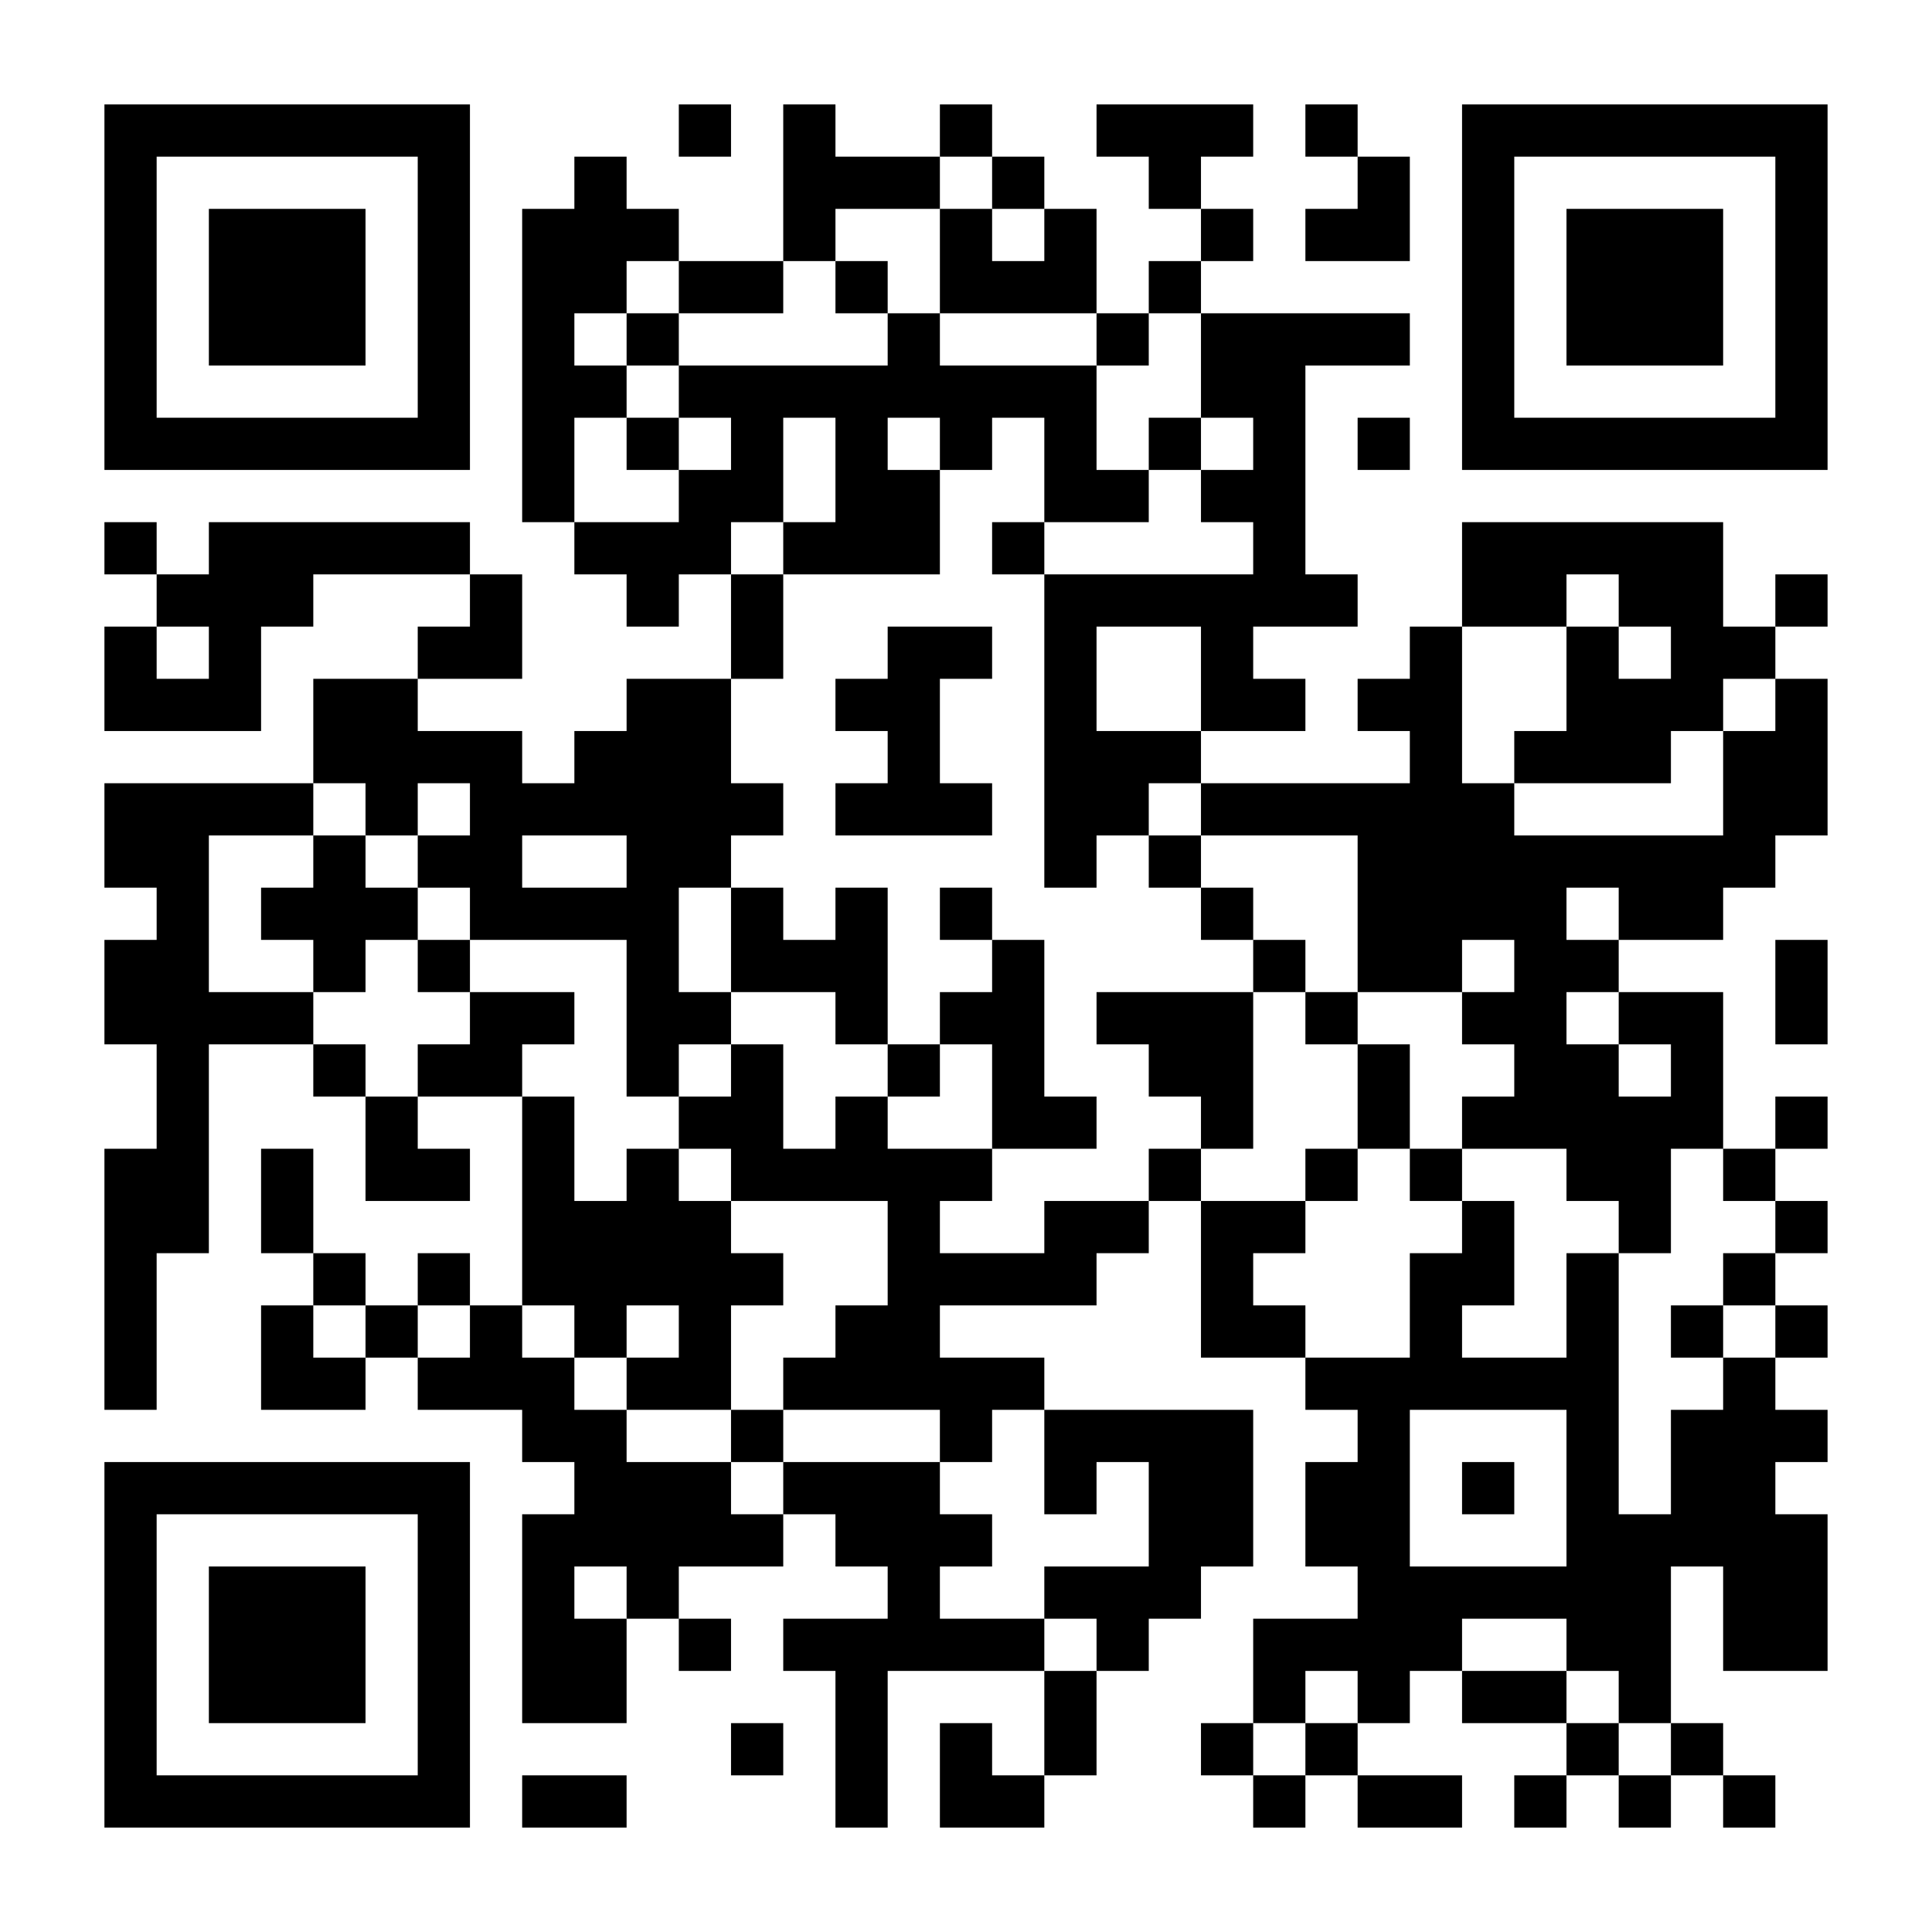
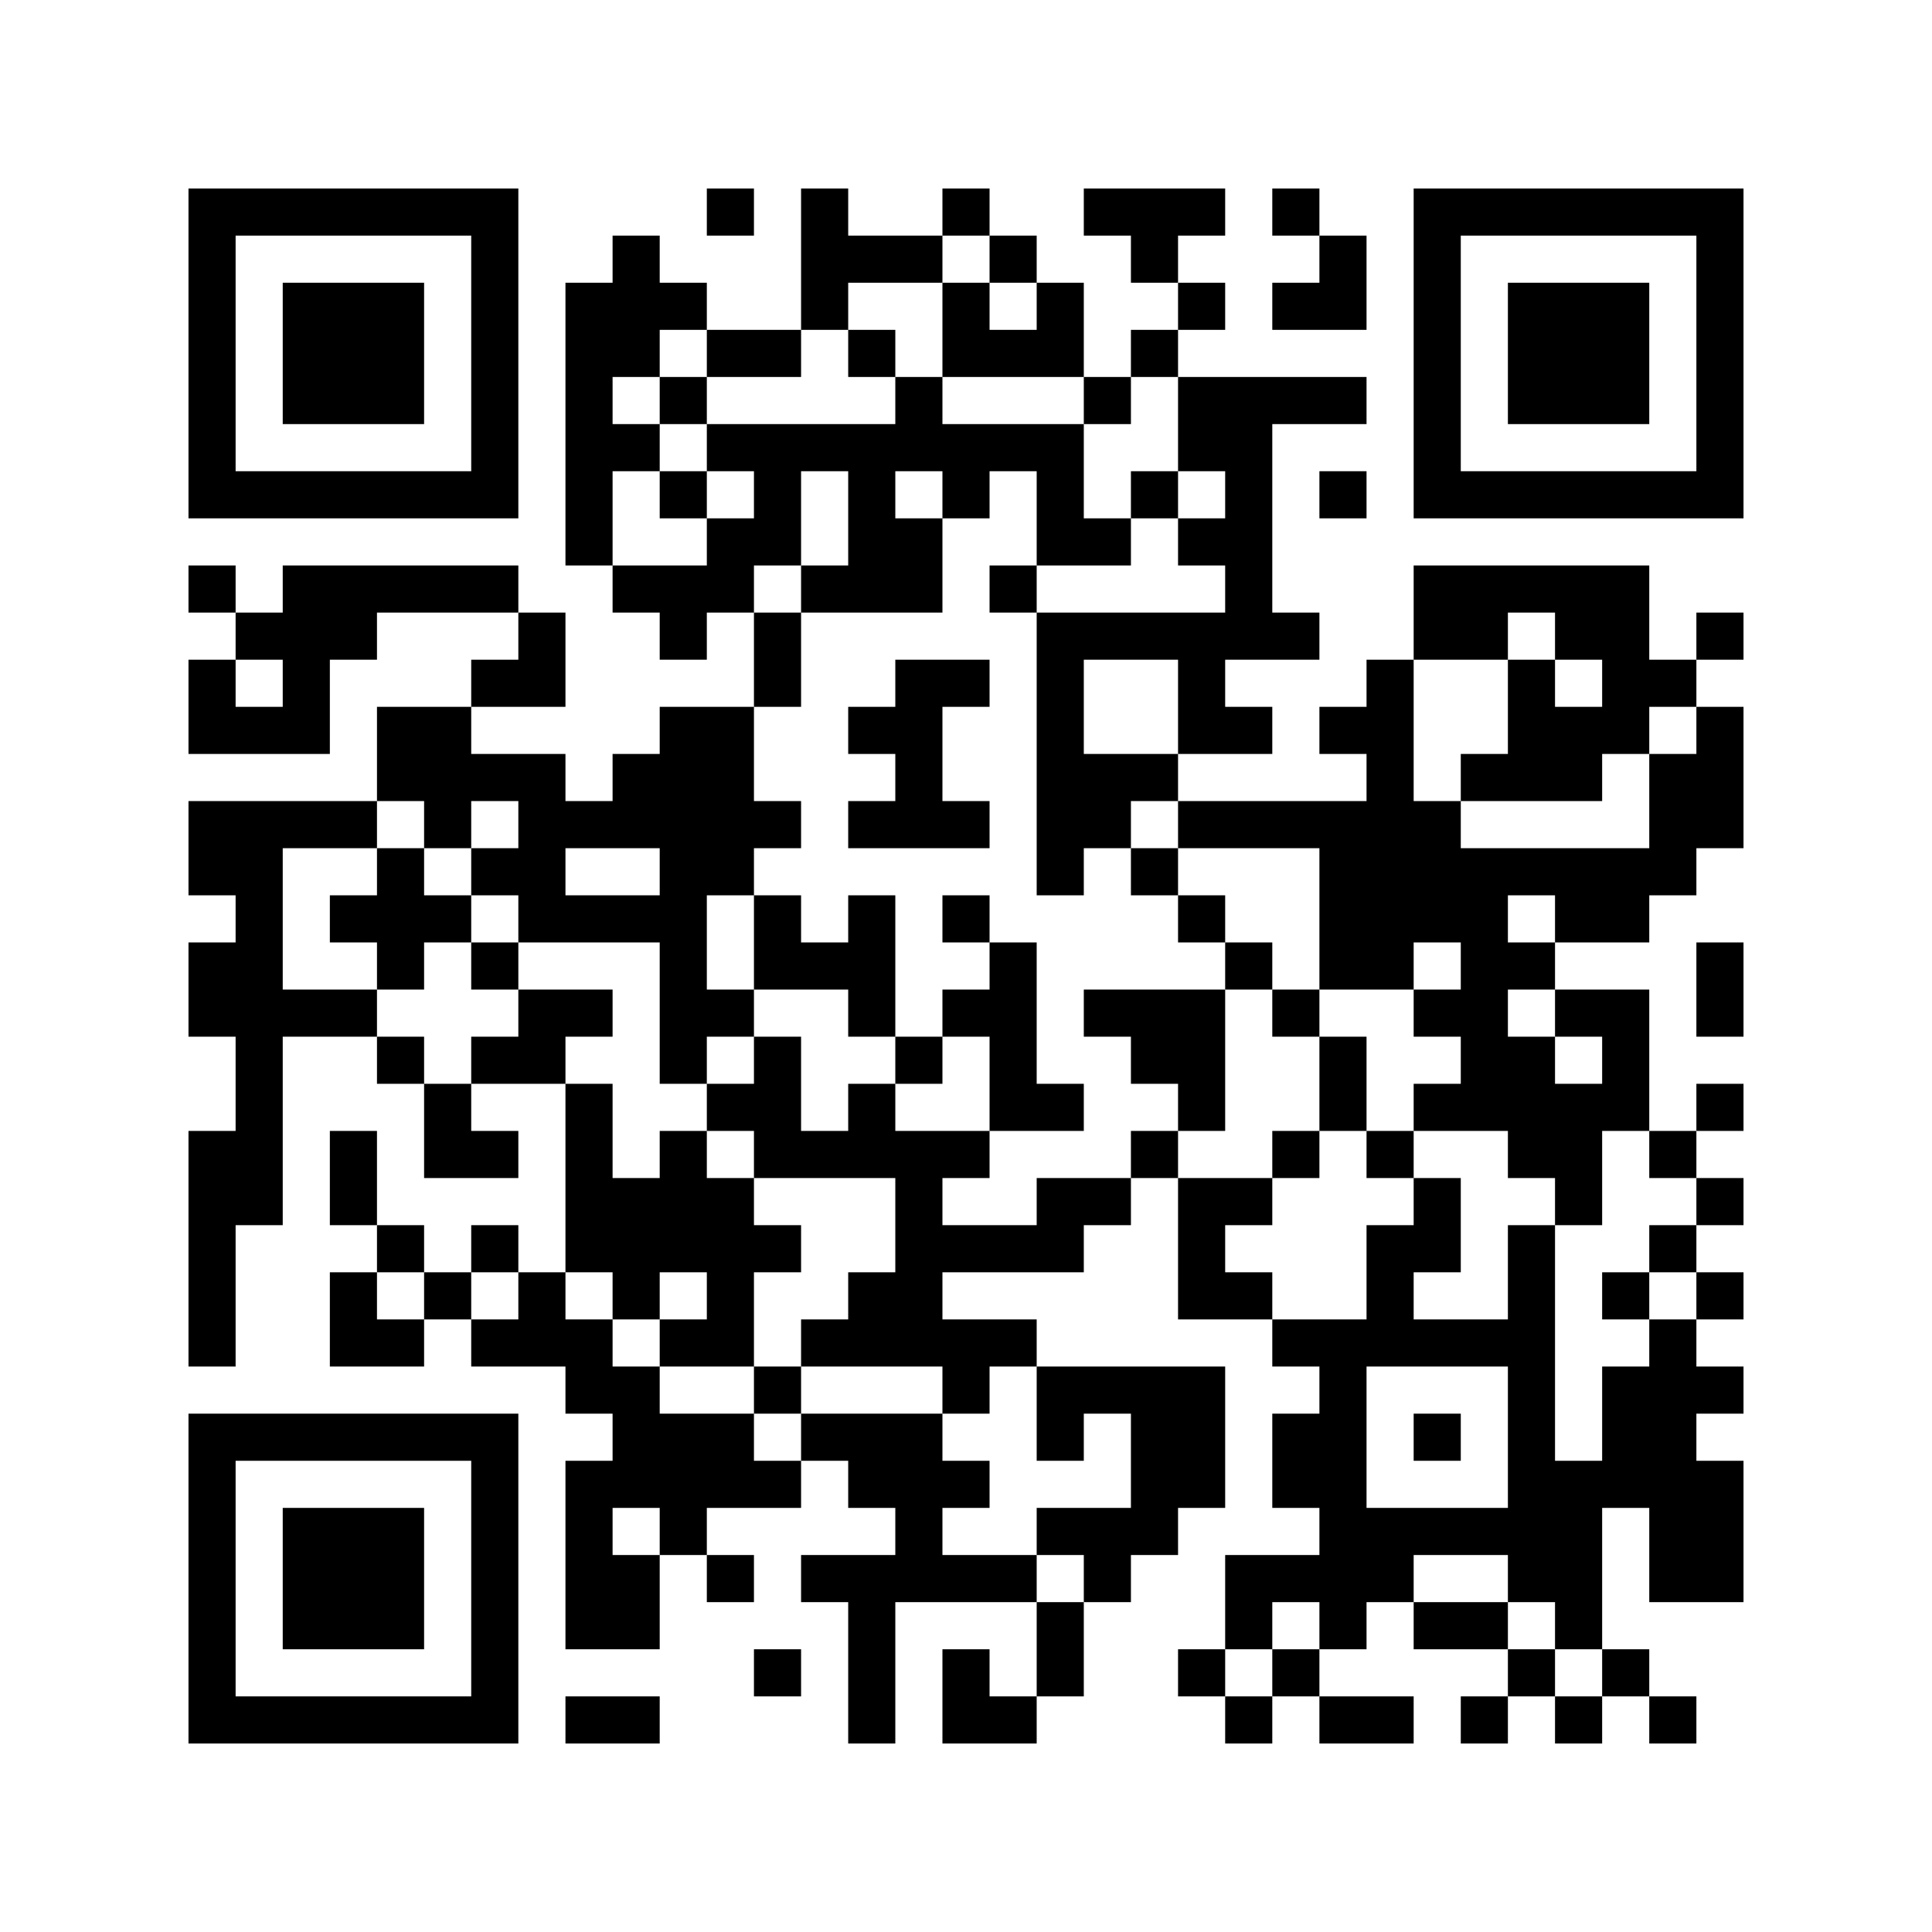
- <svg xmlns="http://www.w3.org/2000/svg" width="37mm" height="37mm" version="1.1" viewBox="0 0 37 37">
-   <a href="https://maharera.maharashtra.gov.in/?rera=P52100001260" target="_blank" title="Verify MahaRERA Registration: P52100001260">
-     <path d="M2,2H3V3H2zM3,2H4V3H3zM4,2H5V3H4zM5,2H6V3H5zM6,2H7V3H6zM7,2H8V3H7zM8,2H9V3H8zM13,2H14V3H13zM15,2H16V3H15zM18,2H19V3H18zM21,2H22V3H21zM22,2H23V3H22zM23,2H24V3H23zM25,2H26V3H25zM28,2H29V3H28zM29,2H30V3H29zM30,2H31V3H30zM31,2H32V3H31zM32,2H33V3H32zM33,2H34V3H33zM34,2H35V3H34zM2,3H3V4H2zM8,3H9V4H8zM11,3H12V4H11zM15,3H16V4H15zM16,3H17V4H16zM17,3H18V4H17zM19,3H20V4H19zM22,3H23V4H22zM26,3H27V4H26zM28,3H29V4H28zM34,3H35V4H34zM2,4H3V5H2zM4,4H5V5H4zM5,4H6V5H5zM6,4H7V5H6zM8,4H9V5H8zM10,4H11V5H10zM11,4H12V5H11zM12,4H13V5H12zM15,4H16V5H15zM18,4H19V5H18zM20,4H21V5H20zM23,4H24V5H23zM25,4H26V5H25zM26,4H27V5H26zM28,4H29V5H28zM30,4H31V5H30zM31,4H32V5H31zM32,4H33V5H32zM34,4H35V5H34zM2,5H3V6H2zM4,5H5V6H4zM5,5H6V6H5zM6,5H7V6H6zM8,5H9V6H8zM10,5H11V6H10zM11,5H12V6H11zM13,5H14V6H13zM14,5H15V6H14zM16,5H17V6H16zM18,5H19V6H18zM19,5H20V6H19zM20,5H21V6H20zM22,5H23V6H22zM28,5H29V6H28zM30,5H31V6H30zM31,5H32V6H31zM32,5H33V6H32zM34,5H35V6H34zM2,6H3V7H2zM4,6H5V7H4zM5,6H6V7H5zM6,6H7V7H6zM8,6H9V7H8zM10,6H11V7H10zM12,6H13V7H12zM17,6H18V7H17zM21,6H22V7H21zM23,6H24V7H23zM24,6H25V7H24zM25,6H26V7H25zM26,6H27V7H26zM28,6H29V7H28zM30,6H31V7H30zM31,6H32V7H31zM32,6H33V7H32zM34,6H35V7H34zM2,7H3V8H2zM8,7H9V8H8zM10,7H11V8H10zM11,7H12V8H11zM13,7H14V8H13zM14,7H15V8H14zM15,7H16V8H15zM16,7H17V8H16zM17,7H18V8H17zM18,7H19V8H18zM19,7H20V8H19zM20,7H21V8H20zM23,7H24V8H23zM24,7H25V8H24zM28,7H29V8H28zM34,7H35V8H34zM2,8H3V9H2zM3,8H4V9H3zM4,8H5V9H4zM5,8H6V9H5zM6,8H7V9H6zM7,8H8V9H7zM8,8H9V9H8zM10,8H11V9H10zM12,8H13V9H12zM14,8H15V9H14zM16,8H17V9H16zM18,8H19V9H18zM20,8H21V9H20zM22,8H23V9H22zM24,8H25V9H24zM26,8H27V9H26zM28,8H29V9H28zM29,8H30V9H29zM30,8H31V9H30zM31,8H32V9H31zM32,8H33V9H32zM33,8H34V9H33zM34,8H35V9H34zM10,9H11V10H10zM13,9H14V10H13zM14,9H15V10H14zM16,9H17V10H16zM17,9H18V10H17zM20,9H21V10H20zM21,9H22V10H21zM23,9H24V10H23zM24,9H25V10H24zM2,10H3V11H2zM4,10H5V11H4zM5,10H6V11H5zM6,10H7V11H6zM7,10H8V11H7zM8,10H9V11H8zM11,10H12V11H11zM12,10H13V11H12zM13,10H14V11H13zM15,10H16V11H15zM16,10H17V11H16zM17,10H18V11H17zM19,10H20V11H19zM24,10H25V11H24zM28,10H29V11H28zM29,10H30V11H29zM30,10H31V11H30zM31,10H32V11H31zM32,10H33V11H32zM3,11H4V12H3zM4,11H5V12H4zM5,11H6V12H5zM9,11H10V12H9zM12,11H13V12H12zM14,11H15V12H14zM20,11H21V12H20zM21,11H22V12H21zM22,11H23V12H22zM23,11H24V12H23zM24,11H25V12H24zM25,11H26V12H25zM28,11H29V12H28zM29,11H30V12H29zM31,11H32V12H31zM32,11H33V12H32zM34,11H35V12H34zM2,12H3V13H2zM4,12H5V13H4zM8,12H9V13H8zM9,12H10V13H9zM14,12H15V13H14zM17,12H18V13H17zM18,12H19V13H18zM20,12H21V13H20zM23,12H24V13H23zM27,12H28V13H27zM30,12H31V13H30zM32,12H33V13H32zM33,12H34V13H33zM2,13H3V14H2zM3,13H4V14H3zM4,13H5V14H4zM6,13H7V14H6zM7,13H8V14H7zM12,13H13V14H12zM13,13H14V14H13zM16,13H17V14H16zM17,13H18V14H17zM20,13H21V14H20zM23,13H24V14H23zM24,13H25V14H24zM26,13H27V14H26zM27,13H28V14H27zM30,13H31V14H30zM31,13H32V14H31zM32,13H33V14H32zM34,13H35V14H34zM6,14H7V15H6zM7,14H8V15H7zM8,14H9V15H8zM9,14H10V15H9zM11,14H12V15H11zM12,14H13V15H12zM13,14H14V15H13zM17,14H18V15H17zM20,14H21V15H20zM21,14H22V15H21zM22,14H23V15H22zM27,14H28V15H27zM29,14H30V15H29zM30,14H31V15H30zM31,14H32V15H31zM33,14H34V15H33zM34,14H35V15H34zM2,15H3V16H2zM3,15H4V16H3zM4,15H5V16H4zM5,15H6V16H5zM7,15H8V16H7zM9,15H10V16H9zM10,15H11V16H10zM11,15H12V16H11zM12,15H13V16H12zM13,15H14V16H13zM14,15H15V16H14zM16,15H17V16H16zM17,15H18V16H17zM18,15H19V16H18zM20,15H21V16H20zM21,15H22V16H21zM23,15H24V16H23zM24,15H25V16H24zM25,15H26V16H25zM26,15H27V16H26zM27,15H28V16H27zM28,15H29V16H28zM33,15H34V16H33zM34,15H35V16H34zM2,16H3V17H2zM3,16H4V17H3zM6,16H7V17H6zM8,16H9V17H8zM9,16H10V17H9zM12,16H13V17H12zM13,16H14V17H13zM20,16H21V17H20zM22,16H23V17H22zM26,16H27V17H26zM27,16H28V17H27zM28,16H29V17H28zM29,16H30V17H29zM30,16H31V17H30zM31,16H32V17H31zM32,16H33V17H32zM33,16H34V17H33zM3,17H4V18H3zM5,17H6V18H5zM6,17H7V18H6zM7,17H8V18H7zM9,17H10V18H9zM10,17H11V18H10zM11,17H12V18H11zM12,17H13V18H12zM14,17H15V18H14zM16,17H17V18H16zM18,17H19V18H18zM23,17H24V18H23zM26,17H27V18H26zM27,17H28V18H27zM28,17H29V18H28zM29,17H30V18H29zM31,17H32V18H31zM32,17H33V18H32zM2,18H3V19H2zM3,18H4V19H3zM6,18H7V19H6zM8,18H9V19H8zM12,18H13V19H12zM14,18H15V19H14zM15,18H16V19H15zM16,18H17V19H16zM19,18H20V19H19zM24,18H25V19H24zM26,18H27V19H26zM27,18H28V19H27zM29,18H30V19H29zM30,18H31V19H30zM34,18H35V19H34zM2,19H3V20H2zM3,19H4V20H3zM4,19H5V20H4zM5,19H6V20H5zM9,19H10V20H9zM10,19H11V20H10zM12,19H13V20H12zM13,19H14V20H13zM16,19H17V20H16zM18,19H19V20H18zM19,19H20V20H19zM21,19H22V20H21zM22,19H23V20H22zM23,19H24V20H23zM25,19H26V20H25zM28,19H29V20H28zM29,19H30V20H29zM31,19H32V20H31zM32,19H33V20H32zM34,19H35V20H34zM3,20H4V21H3zM6,20H7V21H6zM8,20H9V21H8zM9,20H10V21H9zM12,20H13V21H12zM14,20H15V21H14zM17,20H18V21H17zM19,20H20V21H19zM22,20H23V21H22zM23,20H24V21H23zM26,20H27V21H26zM29,20H30V21H29zM30,20H31V21H30zM32,20H33V21H32zM3,21H4V22H3zM7,21H8V22H7zM10,21H11V22H10zM13,21H14V22H13zM14,21H15V22H14zM16,21H17V22H16zM19,21H20V22H19zM20,21H21V22H20zM23,21H24V22H23zM26,21H27V22H26zM28,21H29V22H28zM29,21H30V22H29zM30,21H31V22H30zM31,21H32V22H31zM32,21H33V22H32zM34,21H35V22H34zM2,22H3V23H2zM3,22H4V23H3zM5,22H6V23H5zM7,22H8V23H7zM8,22H9V23H8zM10,22H11V23H10zM12,22H13V23H12zM14,22H15V23H14zM15,22H16V23H15zM16,22H17V23H16zM17,22H18V23H17zM18,22H19V23H18zM22,22H23V23H22zM25,22H26V23H25zM27,22H28V23H27zM30,22H31V23H30zM31,22H32V23H31zM33,22H34V23H33zM2,23H3V24H2zM3,23H4V24H3zM5,23H6V24H5zM10,23H11V24H10zM11,23H12V24H11zM12,23H13V24H12zM13,23H14V24H13zM17,23H18V24H17zM20,23H21V24H20zM21,23H22V24H21zM23,23H24V24H23zM24,23H25V24H24zM28,23H29V24H28zM31,23H32V24H31zM34,23H35V24H34zM2,24H3V25H2zM6,24H7V25H6zM8,24H9V25H8zM10,24H11V25H10zM11,24H12V25H11zM12,24H13V25H12zM13,24H14V25H13zM14,24H15V25H14zM17,24H18V25H17zM18,24H19V25H18zM19,24H20V25H19zM20,24H21V25H20zM23,24H24V25H23zM27,24H28V25H27zM28,24H29V25H28zM30,24H31V25H30zM33,24H34V25H33zM2,25H3V26H2zM5,25H6V26H5zM7,25H8V26H7zM9,25H10V26H9zM11,25H12V26H11zM13,25H14V26H13zM16,25H17V26H16zM17,25H18V26H17zM23,25H24V26H23zM24,25H25V26H24zM27,25H28V26H27zM30,25H31V26H30zM32,25H33V26H32zM34,25H35V26H34zM2,26H3V27H2zM5,26H6V27H5zM6,26H7V27H6zM8,26H9V27H8zM9,26H10V27H9zM10,26H11V27H10zM12,26H13V27H12zM13,26H14V27H13zM15,26H16V27H15zM16,26H17V27H16zM17,26H18V27H17zM18,26H19V27H18zM19,26H20V27H19zM25,26H26V27H25zM26,26H27V27H26zM27,26H28V27H27zM28,26H29V27H28zM29,26H30V27H29zM30,26H31V27H30zM33,26H34V27H33zM10,27H11V28H10zM11,27H12V28H11zM14,27H15V28H14zM18,27H19V28H18zM20,27H21V28H20zM21,27H22V28H21zM22,27H23V28H22zM23,27H24V28H23zM26,27H27V28H26zM30,27H31V28H30zM32,27H33V28H32zM33,27H34V28H33zM34,27H35V28H34zM2,28H3V29H2zM3,28H4V29H3zM4,28H5V29H4zM5,28H6V29H5zM6,28H7V29H6zM7,28H8V29H7zM8,28H9V29H8zM11,28H12V29H11zM12,28H13V29H12zM13,28H14V29H13zM15,28H16V29H15zM16,28H17V29H16zM17,28H18V29H17zM20,28H21V29H20zM22,28H23V29H22zM23,28H24V29H23zM25,28H26V29H25zM26,28H27V29H26zM28,28H29V29H28zM30,28H31V29H30zM32,28H33V29H32zM33,28H34V29H33zM2,29H3V30H2zM8,29H9V30H8zM10,29H11V30H10zM11,29H12V30H11zM12,29H13V30H12zM13,29H14V30H13zM14,29H15V30H14zM16,29H17V30H16zM17,29H18V30H17zM18,29H19V30H18zM22,29H23V30H22zM23,29H24V30H23zM25,29H26V30H25zM26,29H27V30H26zM30,29H31V30H30zM31,29H32V30H31zM32,29H33V30H32zM33,29H34V30H33zM34,29H35V30H34zM2,30H3V31H2zM4,30H5V31H4zM5,30H6V31H5zM6,30H7V31H6zM8,30H9V31H8zM10,30H11V31H10zM12,30H13V31H12zM17,30H18V31H17zM20,30H21V31H20zM21,30H22V31H21zM22,30H23V31H22zM26,30H27V31H26zM27,30H28V31H27zM28,30H29V31H28zM29,30H30V31H29zM30,30H31V31H30zM31,30H32V31H31zM33,30H34V31H33zM34,30H35V31H34zM2,31H3V32H2zM4,31H5V32H4zM5,31H6V32H5zM6,31H7V32H6zM8,31H9V32H8zM10,31H11V32H10zM11,31H12V32H11zM13,31H14V32H13zM15,31H16V32H15zM16,31H17V32H16zM17,31H18V32H17zM18,31H19V32H18zM19,31H20V32H19zM21,31H22V32H21zM24,31H25V32H24zM25,31H26V32H25zM26,31H27V32H26zM27,31H28V32H27zM30,31H31V32H30zM31,31H32V32H31zM33,31H34V32H33zM34,31H35V32H34zM2,32H3V33H2zM4,32H5V33H4zM5,32H6V33H5zM6,32H7V33H6zM8,32H9V33H8zM10,32H11V33H10zM11,32H12V33H11zM16,32H17V33H16zM20,32H21V33H20zM24,32H25V33H24zM26,32H27V33H26zM28,32H29V33H28zM29,32H30V33H29zM31,32H32V33H31zM2,33H3V34H2zM8,33H9V34H8zM14,33H15V34H14zM16,33H17V34H16zM18,33H19V34H18zM20,33H21V34H20zM23,33H24V34H23zM25,33H26V34H25zM30,33H31V34H30zM32,33H33V34H32zM2,34H3V35H2zM3,34H4V35H3zM4,34H5V35H4zM5,34H6V35H5zM6,34H7V35H6zM7,34H8V35H7zM8,34H9V35H8zM10,34H11V35H10zM11,34H12V35H11zM16,34H17V35H16zM18,34H19V35H18zM19,34H20V35H19zM24,34H25V35H24zM26,34H27V35H26zM27,34H28V35H27zM29,34H30V35H29zM31,34H32V35H31zM33,34H34V35H33z" id="qr-path" fill="#000000" fill-opacity="1" fill-rule="nonzero" stroke="none" />
+ <svg xmlns="http://www.w3.org/2000/svg" width="41mm" height="41mm" version="1.1" viewBox="0 0 41 41">
+   <a href="https://maharera.maharashtra.gov.in/?rera=P52100001260" target="_blank" title="Verify P52100001260 on Official MahaRERA Portal">
+     <path d="M4,4H5V5H4zM5,4H6V5H5zM6,4H7V5H6zM7,4H8V5H7zM8,4H9V5H8zM9,4H10V5H9zM10,4H11V5H10zM15,4H16V5H15zM17,4H18V5H17zM20,4H21V5H20zM23,4H24V5H23zM24,4H25V5H24zM25,4H26V5H25zM27,4H28V5H27zM30,4H31V5H30zM31,4H32V5H31zM32,4H33V5H32zM33,4H34V5H33zM34,4H35V5H34zM35,4H36V5H35zM36,4H37V5H36zM4,5H5V6H4zM10,5H11V6H10zM13,5H14V6H13zM17,5H18V6H17zM18,5H19V6H18zM19,5H20V6H19zM21,5H22V6H21zM24,5H25V6H24zM28,5H29V6H28zM30,5H31V6H30zM36,5H37V6H36zM4,6H5V7H4zM6,6H7V7H6zM7,6H8V7H7zM8,6H9V7H8zM10,6H11V7H10zM12,6H13V7H12zM13,6H14V7H13zM14,6H15V7H14zM17,6H18V7H17zM20,6H21V7H20zM22,6H23V7H22zM25,6H26V7H25zM27,6H28V7H27zM28,6H29V7H28zM30,6H31V7H30zM32,6H33V7H32zM33,6H34V7H33zM34,6H35V7H34zM36,6H37V7H36zM4,7H5V8H4zM6,7H7V8H6zM7,7H8V8H7zM8,7H9V8H8zM10,7H11V8H10zM12,7H13V8H12zM13,7H14V8H13zM15,7H16V8H15zM16,7H17V8H16zM18,7H19V8H18zM20,7H21V8H20zM21,7H22V8H21zM22,7H23V8H22zM24,7H25V8H24zM30,7H31V8H30zM32,7H33V8H32zM33,7H34V8H33zM34,7H35V8H34zM36,7H37V8H36zM4,8H5V9H4zM6,8H7V9H6zM7,8H8V9H7zM8,8H9V9H8zM10,8H11V9H10zM12,8H13V9H12zM14,8H15V9H14zM19,8H20V9H19zM23,8H24V9H23zM25,8H26V9H25zM26,8H27V9H26zM27,8H28V9H27zM28,8H29V9H28zM30,8H31V9H30zM32,8H33V9H32zM33,8H34V9H33zM34,8H35V9H34zM36,8H37V9H36zM4,9H5V10H4zM10,9H11V10H10zM12,9H13V10H12zM13,9H14V10H13zM15,9H16V10H15zM16,9H17V10H16zM17,9H18V10H17zM18,9H19V10H18zM19,9H20V10H19zM20,9H21V10H20zM21,9H22V10H21zM22,9H23V10H22zM25,9H26V10H25zM26,9H27V10H26zM30,9H31V10H30zM36,9H37V10H36zM4,10H5V11H4zM5,10H6V11H5zM6,10H7V11H6zM7,10H8V11H7zM8,10H9V11H8zM9,10H10V11H9zM10,10H11V11H10zM12,10H13V11H12zM14,10H15V11H14zM16,10H17V11H16zM18,10H19V11H18zM20,10H21V11H20zM22,10H23V11H22zM24,10H25V11H24zM26,10H27V11H26zM28,10H29V11H28zM30,10H31V11H30zM31,10H32V11H31zM32,10H33V11H32zM33,10H34V11H33zM34,10H35V11H34zM35,10H36V11H35zM36,10H37V11H36zM12,11H13V12H12zM15,11H16V12H15zM16,11H17V12H16zM18,11H19V12H18zM19,11H20V12H19zM22,11H23V12H22zM23,11H24V12H23zM25,11H26V12H25zM26,11H27V12H26zM4,12H5V13H4zM6,12H7V13H6zM7,12H8V13H7zM8,12H9V13H8zM9,12H10V13H9zM10,12H11V13H10zM13,12H14V13H13zM14,12H15V13H14zM15,12H16V13H15zM17,12H18V13H17zM18,12H19V13H18zM19,12H20V13H19zM21,12H22V13H21zM26,12H27V13H26zM30,12H31V13H30zM31,12H32V13H31zM32,12H33V13H32zM33,12H34V13H33zM34,12H35V13H34zM5,13H6V14H5zM6,13H7V14H6zM7,13H8V14H7zM11,13H12V14H11zM14,13H15V14H14zM16,13H17V14H16zM22,13H23V14H22zM23,13H24V14H23zM24,13H25V14H24zM25,13H26V14H25zM26,13H27V14H26zM27,13H28V14H27zM30,13H31V14H30zM31,13H32V14H31zM33,13H34V14H33zM34,13H35V14H34zM36,13H37V14H36zM4,14H5V15H4zM6,14H7V15H6zM10,14H11V15H10zM11,14H12V15H11zM16,14H17V15H16zM19,14H20V15H19zM20,14H21V15H20zM22,14H23V15H22zM25,14H26V15H25zM29,14H30V15H29zM32,14H33V15H32zM34,14H35V15H34zM35,14H36V15H35zM4,15H5V16H4zM5,15H6V16H5zM6,15H7V16H6zM8,15H9V16H8zM9,15H10V16H9zM14,15H15V16H14zM15,15H16V16H15zM18,15H19V16H18zM19,15H20V16H19zM22,15H23V16H22zM25,15H26V16H25zM26,15H27V16H26zM28,15H29V16H28zM29,15H30V16H29zM32,15H33V16H32zM33,15H34V16H33zM34,15H35V16H34zM36,15H37V16H36zM8,16H9V17H8zM9,16H10V17H9zM10,16H11V17H10zM11,16H12V17H11zM13,16H14V17H13zM14,16H15V17H14zM15,16H16V17H15zM19,16H20V17H19zM22,16H23V17H22zM23,16H24V17H23zM24,16H25V17H24zM29,16H30V17H29zM31,16H32V17H31zM32,16H33V17H32zM33,16H34V17H33zM35,16H36V17H35zM36,16H37V17H36zM4,17H5V18H4zM5,17H6V18H5zM6,17H7V18H6zM7,17H8V18H7zM9,17H10V18H9zM11,17H12V18H11zM12,17H13V18H12zM13,17H14V18H13zM14,17H15V18H14zM15,17H16V18H15zM16,17H17V18H16zM18,17H19V18H18zM19,17H20V18H19zM20,17H21V18H20zM22,17H23V18H22zM23,17H24V18H23zM25,17H26V18H25zM26,17H27V18H26zM27,17H28V18H27zM28,17H29V18H28zM29,17H30V18H29zM30,17H31V18H30zM35,17H36V18H35zM36,17H37V18H36zM4,18H5V19H4zM5,18H6V19H5zM8,18H9V19H8zM10,18H11V19H10zM11,18H12V19H11zM14,18H15V19H14zM15,18H16V19H15zM22,18H23V19H22zM24,18H25V19H24zM28,18H29V19H28zM29,18H30V19H29zM30,18H31V19H30zM31,18H32V19H31zM32,18H33V19H32zM33,18H34V19H33zM34,18H35V19H34zM35,18H36V19H35zM5,19H6V20H5zM7,19H8V20H7zM8,19H9V20H8zM9,19H10V20H9zM11,19H12V20H11zM12,19H13V20H12zM13,19H14V20H13zM14,19H15V20H14zM16,19H17V20H16zM18,19H19V20H18zM20,19H21V20H20zM25,19H26V20H25zM28,19H29V20H28zM29,19H30V20H29zM30,19H31V20H30zM31,19H32V20H31zM33,19H34V20H33zM34,19H35V20H34zM4,20H5V21H4zM5,20H6V21H5zM8,20H9V21H8zM10,20H11V21H10zM14,20H15V21H14zM16,20H17V21H16zM17,20H18V21H17zM18,20H19V21H18zM21,20H22V21H21zM26,20H27V21H26zM28,20H29V21H28zM29,20H30V21H29zM31,20H32V21H31zM32,20H33V21H32zM36,20H37V21H36zM4,21H5V22H4zM5,21H6V22H5zM6,21H7V22H6zM7,21H8V22H7zM11,21H12V22H11zM12,21H13V22H12zM14,21H15V22H14zM15,21H16V22H15zM18,21H19V22H18zM20,21H21V22H20zM21,21H22V22H21zM23,21H24V22H23zM24,21H25V22H24zM25,21H26V22H25zM27,21H28V22H27zM30,21H31V22H30zM31,21H32V22H31zM33,21H34V22H33zM34,21H35V22H34zM36,21H37V22H36zM5,22H6V23H5zM8,22H9V23H8zM10,22H11V23H10zM11,22H12V23H11zM14,22H15V23H14zM16,22H17V23H16zM19,22H20V23H19zM21,22H22V23H21zM24,22H25V23H24zM25,22H26V23H25zM28,22H29V23H28zM31,22H32V23H31zM32,22H33V23H32zM34,22H35V23H34zM5,23H6V24H5zM9,23H10V24H9zM12,23H13V24H12zM15,23H16V24H15zM16,23H17V24H16zM18,23H19V24H18zM21,23H22V24H21zM22,23H23V24H22zM25,23H26V24H25zM28,23H29V24H28zM30,23H31V24H30zM31,23H32V24H31zM32,23H33V24H32zM33,23H34V24H33zM34,23H35V24H34zM36,23H37V24H36zM4,24H5V25H4zM5,24H6V25H5zM7,24H8V25H7zM9,24H10V25H9zM10,24H11V25H10zM12,24H13V25H12zM14,24H15V25H14zM16,24H17V25H16zM17,24H18V25H17zM18,24H19V25H18zM19,24H20V25H19zM20,24H21V25H20zM24,24H25V25H24zM27,24H28V25H27zM29,24H30V25H29zM32,24H33V25H32zM33,24H34V25H33zM35,24H36V25H35zM4,25H5V26H4zM5,25H6V26H5zM7,25H8V26H7zM12,25H13V26H12zM13,25H14V26H13zM14,25H15V26H14zM15,25H16V26H15zM19,25H20V26H19zM22,25H23V26H22zM23,25H24V26H23zM25,25H26V26H25zM26,25H27V26H26zM30,25H31V26H30zM33,25H34V26H33zM36,25H37V26H36zM4,26H5V27H4zM8,26H9V27H8zM10,26H11V27H10zM12,26H13V27H12zM13,26H14V27H13zM14,26H15V27H14zM15,26H16V27H15zM16,26H17V27H16zM19,26H20V27H19zM20,26H21V27H20zM21,26H22V27H21zM22,26H23V27H22zM25,26H26V27H25zM29,26H30V27H29zM30,26H31V27H30zM32,26H33V27H32zM35,26H36V27H35zM4,27H5V28H4zM7,27H8V28H7zM9,27H10V28H9zM11,27H12V28H11zM13,27H14V28H13zM15,27H16V28H15zM18,27H19V28H18zM19,27H20V28H19zM25,27H26V28H25zM26,27H27V28H26zM29,27H30V28H29zM32,27H33V28H32zM34,27H35V28H34zM36,27H37V28H36zM4,28H5V29H4zM7,28H8V29H7zM8,28H9V29H8zM10,28H11V29H10zM11,28H12V29H11zM12,28H13V29H12zM14,28H15V29H14zM15,28H16V29H15zM17,28H18V29H17zM18,28H19V29H18zM19,28H20V29H19zM20,28H21V29H20zM21,28H22V29H21zM27,28H28V29H27zM28,28H29V29H28zM29,28H30V29H29zM30,28H31V29H30zM31,28H32V29H31zM32,28H33V29H32zM35,28H36V29H35zM12,29H13V30H12zM13,29H14V30H13zM16,29H17V30H16zM20,29H21V30H20zM22,29H23V30H22zM23,29H24V30H23zM24,29H25V30H24zM25,29H26V30H25zM28,29H29V30H28zM32,29H33V30H32zM34,29H35V30H34zM35,29H36V30H35zM36,29H37V30H36zM4,30H5V31H4zM5,30H6V31H5zM6,30H7V31H6zM7,30H8V31H7zM8,30H9V31H8zM9,30H10V31H9zM10,30H11V31H10zM13,30H14V31H13zM14,30H15V31H14zM15,30H16V31H15zM17,30H18V31H17zM18,30H19V31H18zM19,30H20V31H19zM22,30H23V31H22zM24,30H25V31H24zM25,30H26V31H25zM27,30H28V31H27zM28,30H29V31H28zM30,30H31V31H30zM32,30H33V31H32zM34,30H35V31H34zM35,30H36V31H35zM4,31H5V32H4zM10,31H11V32H10zM12,31H13V32H12zM13,31H14V32H13zM14,31H15V32H14zM15,31H16V32H15zM16,31H17V32H16zM18,31H19V32H18zM19,31H20V32H19zM20,31H21V32H20zM24,31H25V32H24zM25,31H26V32H25zM27,31H28V32H27zM28,31H29V32H28zM32,31H33V32H32zM33,31H34V32H33zM34,31H35V32H34zM35,31H36V32H35zM36,31H37V32H36zM4,32H5V33H4zM6,32H7V33H6zM7,32H8V33H7zM8,32H9V33H8zM10,32H11V33H10zM12,32H13V33H12zM14,32H15V33H14zM19,32H20V33H19zM22,32H23V33H22zM23,32H24V33H23zM24,32H25V33H24zM28,32H29V33H28zM29,32H30V33H29zM30,32H31V33H30zM31,32H32V33H31zM32,32H33V33H32zM33,32H34V33H33zM35,32H36V33H35zM36,32H37V33H36zM4,33H5V34H4zM6,33H7V34H6zM7,33H8V34H7zM8,33H9V34H8zM10,33H11V34H10zM12,33H13V34H12zM13,33H14V34H13zM15,33H16V34H15zM17,33H18V34H17zM18,33H19V34H18zM19,33H20V34H19zM20,33H21V34H20zM21,33H22V34H21zM23,33H24V34H23zM26,33H27V34H26zM27,33H28V34H27zM28,33H29V34H28zM29,33H30V34H29zM32,33H33V34H32zM33,33H34V34H33zM35,33H36V34H35zM36,33H37V34H36zM4,34H5V35H4zM6,34H7V35H6zM7,34H8V35H7zM8,34H9V35H8zM10,34H11V35H10zM12,34H13V35H12zM13,34H14V35H13zM18,34H19V35H18zM22,34H23V35H22zM26,34H27V35H26zM28,34H29V35H28zM30,34H31V35H30zM31,34H32V35H31zM33,34H34V35H33zM4,35H5V36H4zM10,35H11V36H10zM16,35H17V36H16zM18,35H19V36H18zM20,35H21V36H20zM22,35H23V36H22zM25,35H26V36H25zM27,35H28V36H27zM32,35H33V36H32zM34,35H35V36H34zM4,36H5V37H4zM5,36H6V37H5zM6,36H7V37H6zM7,36H8V37H7zM8,36H9V37H8zM9,36H10V37H9zM10,36H11V37H10zM12,36H13V37H12zM13,36H14V37H13zM18,36H19V37H18zM20,36H21V37H20zM21,36H22V37H21zM26,36H27V37H26zM28,36H29V37H28zM29,36H30V37H29zM31,36H32V37H31zM33,36H34V37H33zM35,36H36V37H35z" id="qr-path" fill="#000000" fill-opacity="1" fill-rule="nonzero" stroke="none" />
  </a>
</svg>
